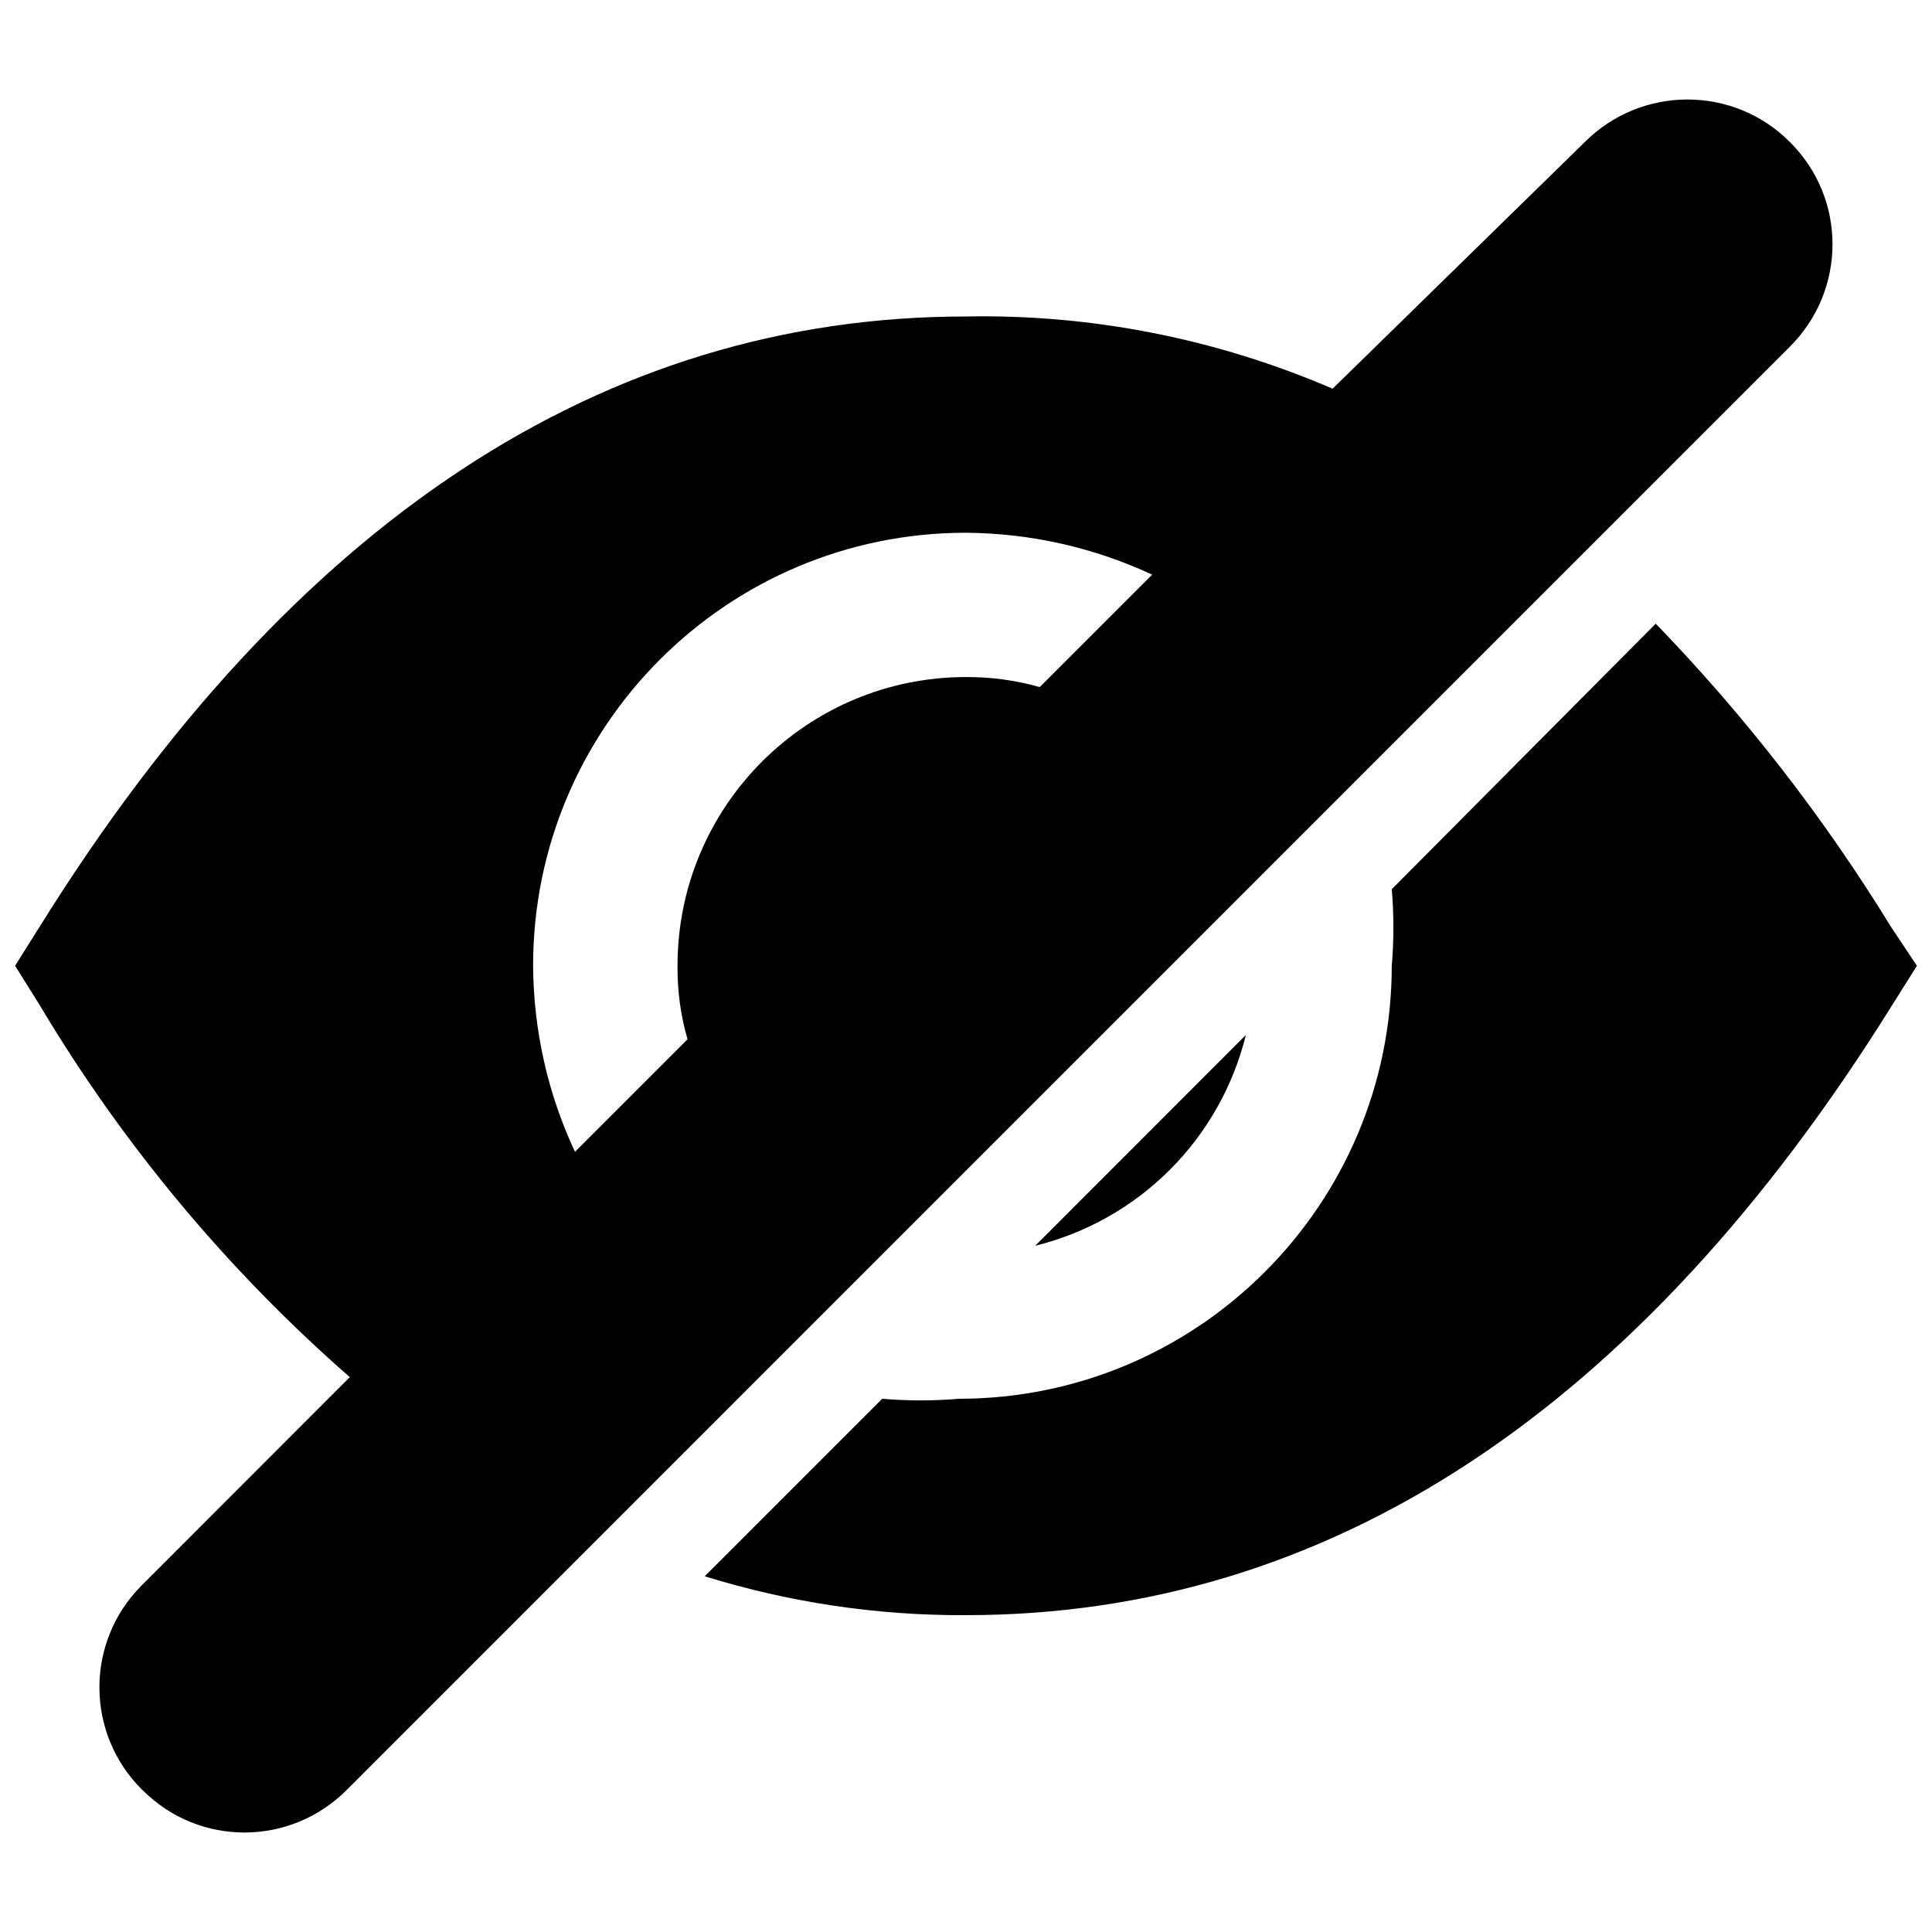
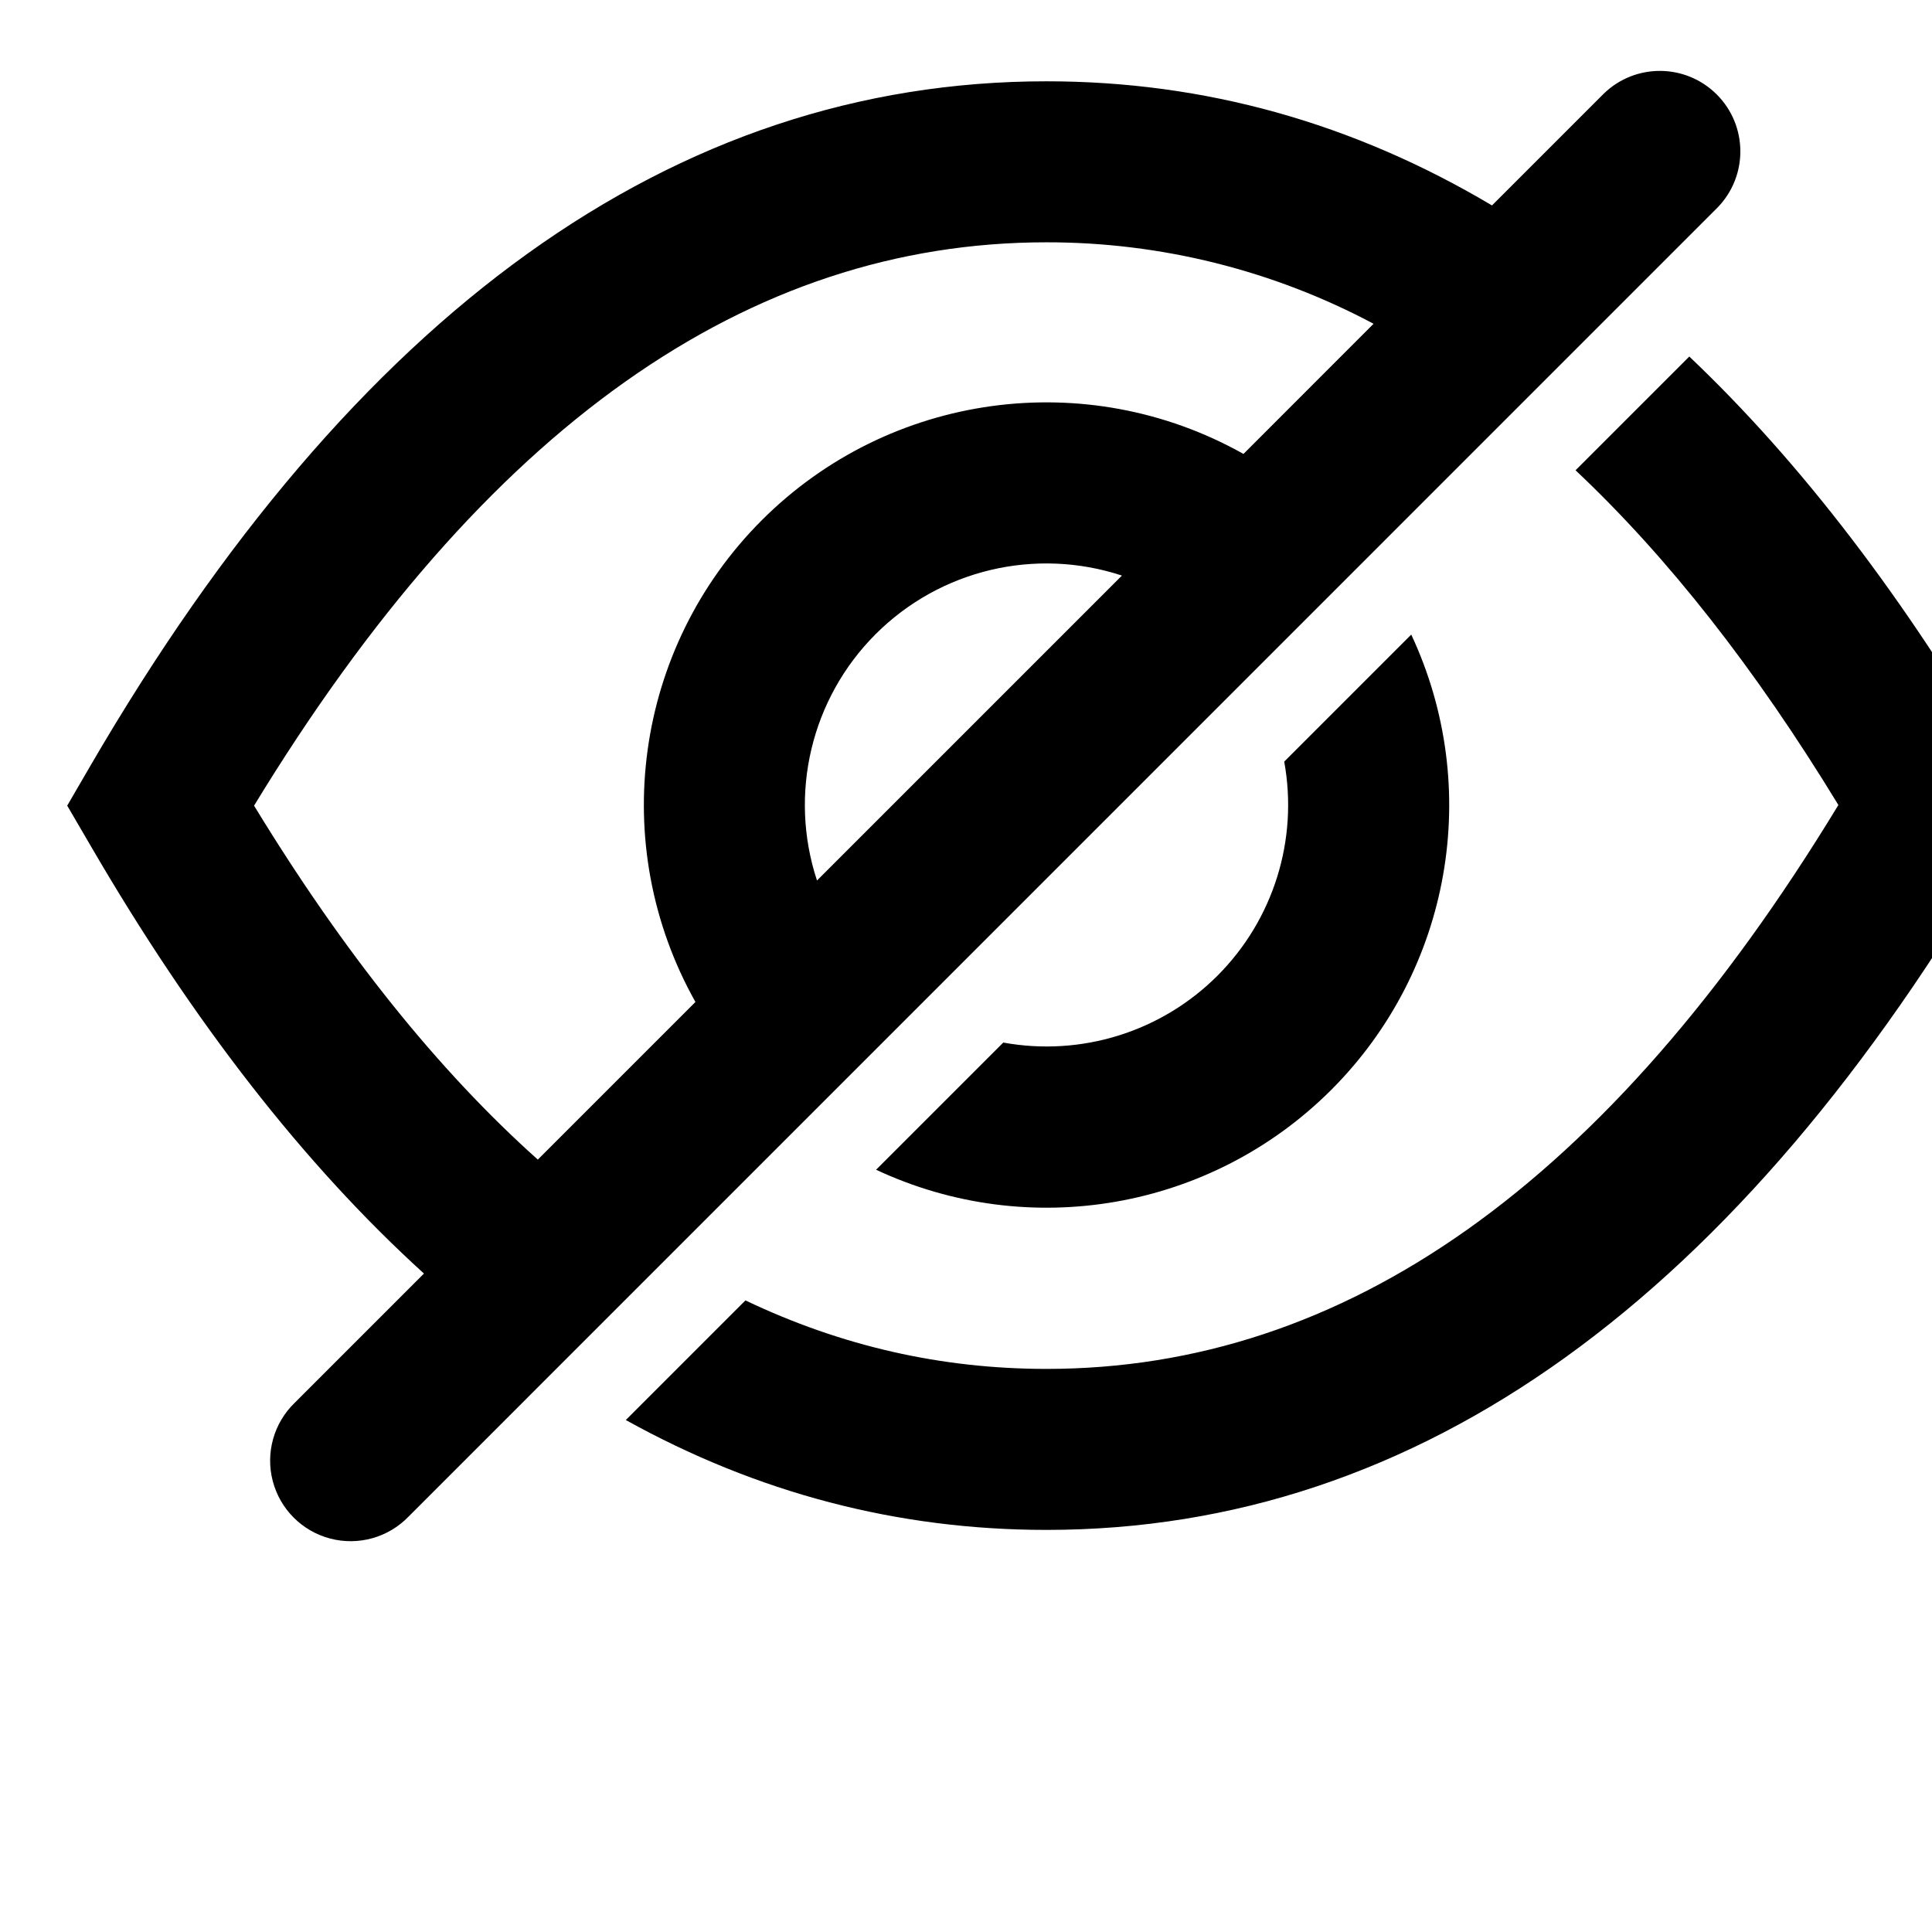
- <svg xmlns="http://www.w3.org/2000/svg" viewBox="0 0 16 16">
-   <path class="st0" d="M8.573,10.317l1.745-1.746C10.105,9.433,9.434,10.104,8.573,10.317z M14.822,2.872L2.873,14.822   c-0.466,0.469-1.221,0.473-1.689,0.006c-0.002-0.002-0.005-0.003-0.007-0.006c-0.469-0.465-0.472-1.221-0.007-1.689   c0.003-0.004,0.004-0.005,0.007-0.007l1.72-1.721c-1.013-0.886-1.88-1.926-2.57-3.084L0.125,7.998l0.203-0.323   C2.419,4.318,5,2.621,8,2.621c1.043-0.02,2.077,0.185,3.036,0.598l2.09-2.044c0.469-0.468,1.229-0.468,1.696,0   C15.294,1.643,15.294,2.402,14.822,2.872z M9.542,4.759C9.058,4.534,8.534,4.416,8,4.412c-1.98,0-3.585,1.606-3.585,3.585   c0.003,0.534,0.121,1.06,0.347,1.542l0.932-0.932c-0.058-0.199-0.085-0.403-0.083-0.61c0-1.319,1.069-2.39,2.39-2.39   c0.207-0.001,0.412,0.027,0.61,0.083L9.542,4.759z M15.66,7.675c-0.556-0.905-1.209-1.747-1.948-2.51l-2.186,2.199   c0.018,0.21,0.018,0.423,0,0.633c0,1.98-1.606,3.587-3.585,3.587c-0.211,0.018-0.423,0.018-0.635,0l-1.47,1.47   c0.7,0.217,1.43,0.326,2.164,0.322c3.001,0,5.58-1.696,7.672-5.055l0.203-0.323L15.66,7.675z" />
+ <svg xmlns="http://www.w3.org/2000/svg" viewBox="0 0 24 24">
+   <path id="a" d="M5.266 15.82C3.78 14.47 2.4 12.698 1.128 10.51l-.293-.502.293-.504C4.396 3.892 8.363 1.01 13 1.01c1.966 0 3.812.518 5.534 1.542l1.39-1.39a1 1 0 0 1 1.415 1.413L5.075 18.84a1 1 0 1 1-1.414-1.414l1.605-1.605zM17.063 4.022A8.63 8.63 0 0 0 13 3.01c-3.702 0-6.974 2.287-9.844 6.998 1.114 1.828 2.288 3.291 3.525 4.397l1.958-1.958a5 5 0 0 1 6.808-6.808l1.616-1.617zM13.937 7.15a3 3 0 0 0-3.788 3.788l3.788-3.788zM9.26 16.154c1.195.57 2.44.851 3.74.851 3.701 0 6.972-2.289 9.837-7.005-1.035-1.7-2.123-3.083-3.265-4.158l1.413-1.413c1.387 1.316 2.68 3.008 3.88 5.068l.292.503-.292.502C21.602 16.12 17.638 19.005 13 19.005c-1.85 0-3.592-.458-5.226-1.365l1.486-1.486zm1.623-1.623l1.58-1.58a3 3 0 0 0 3.49-3.49l1.578-1.578a5 5 0 0 1-6.648 6.648z" />
</svg>
